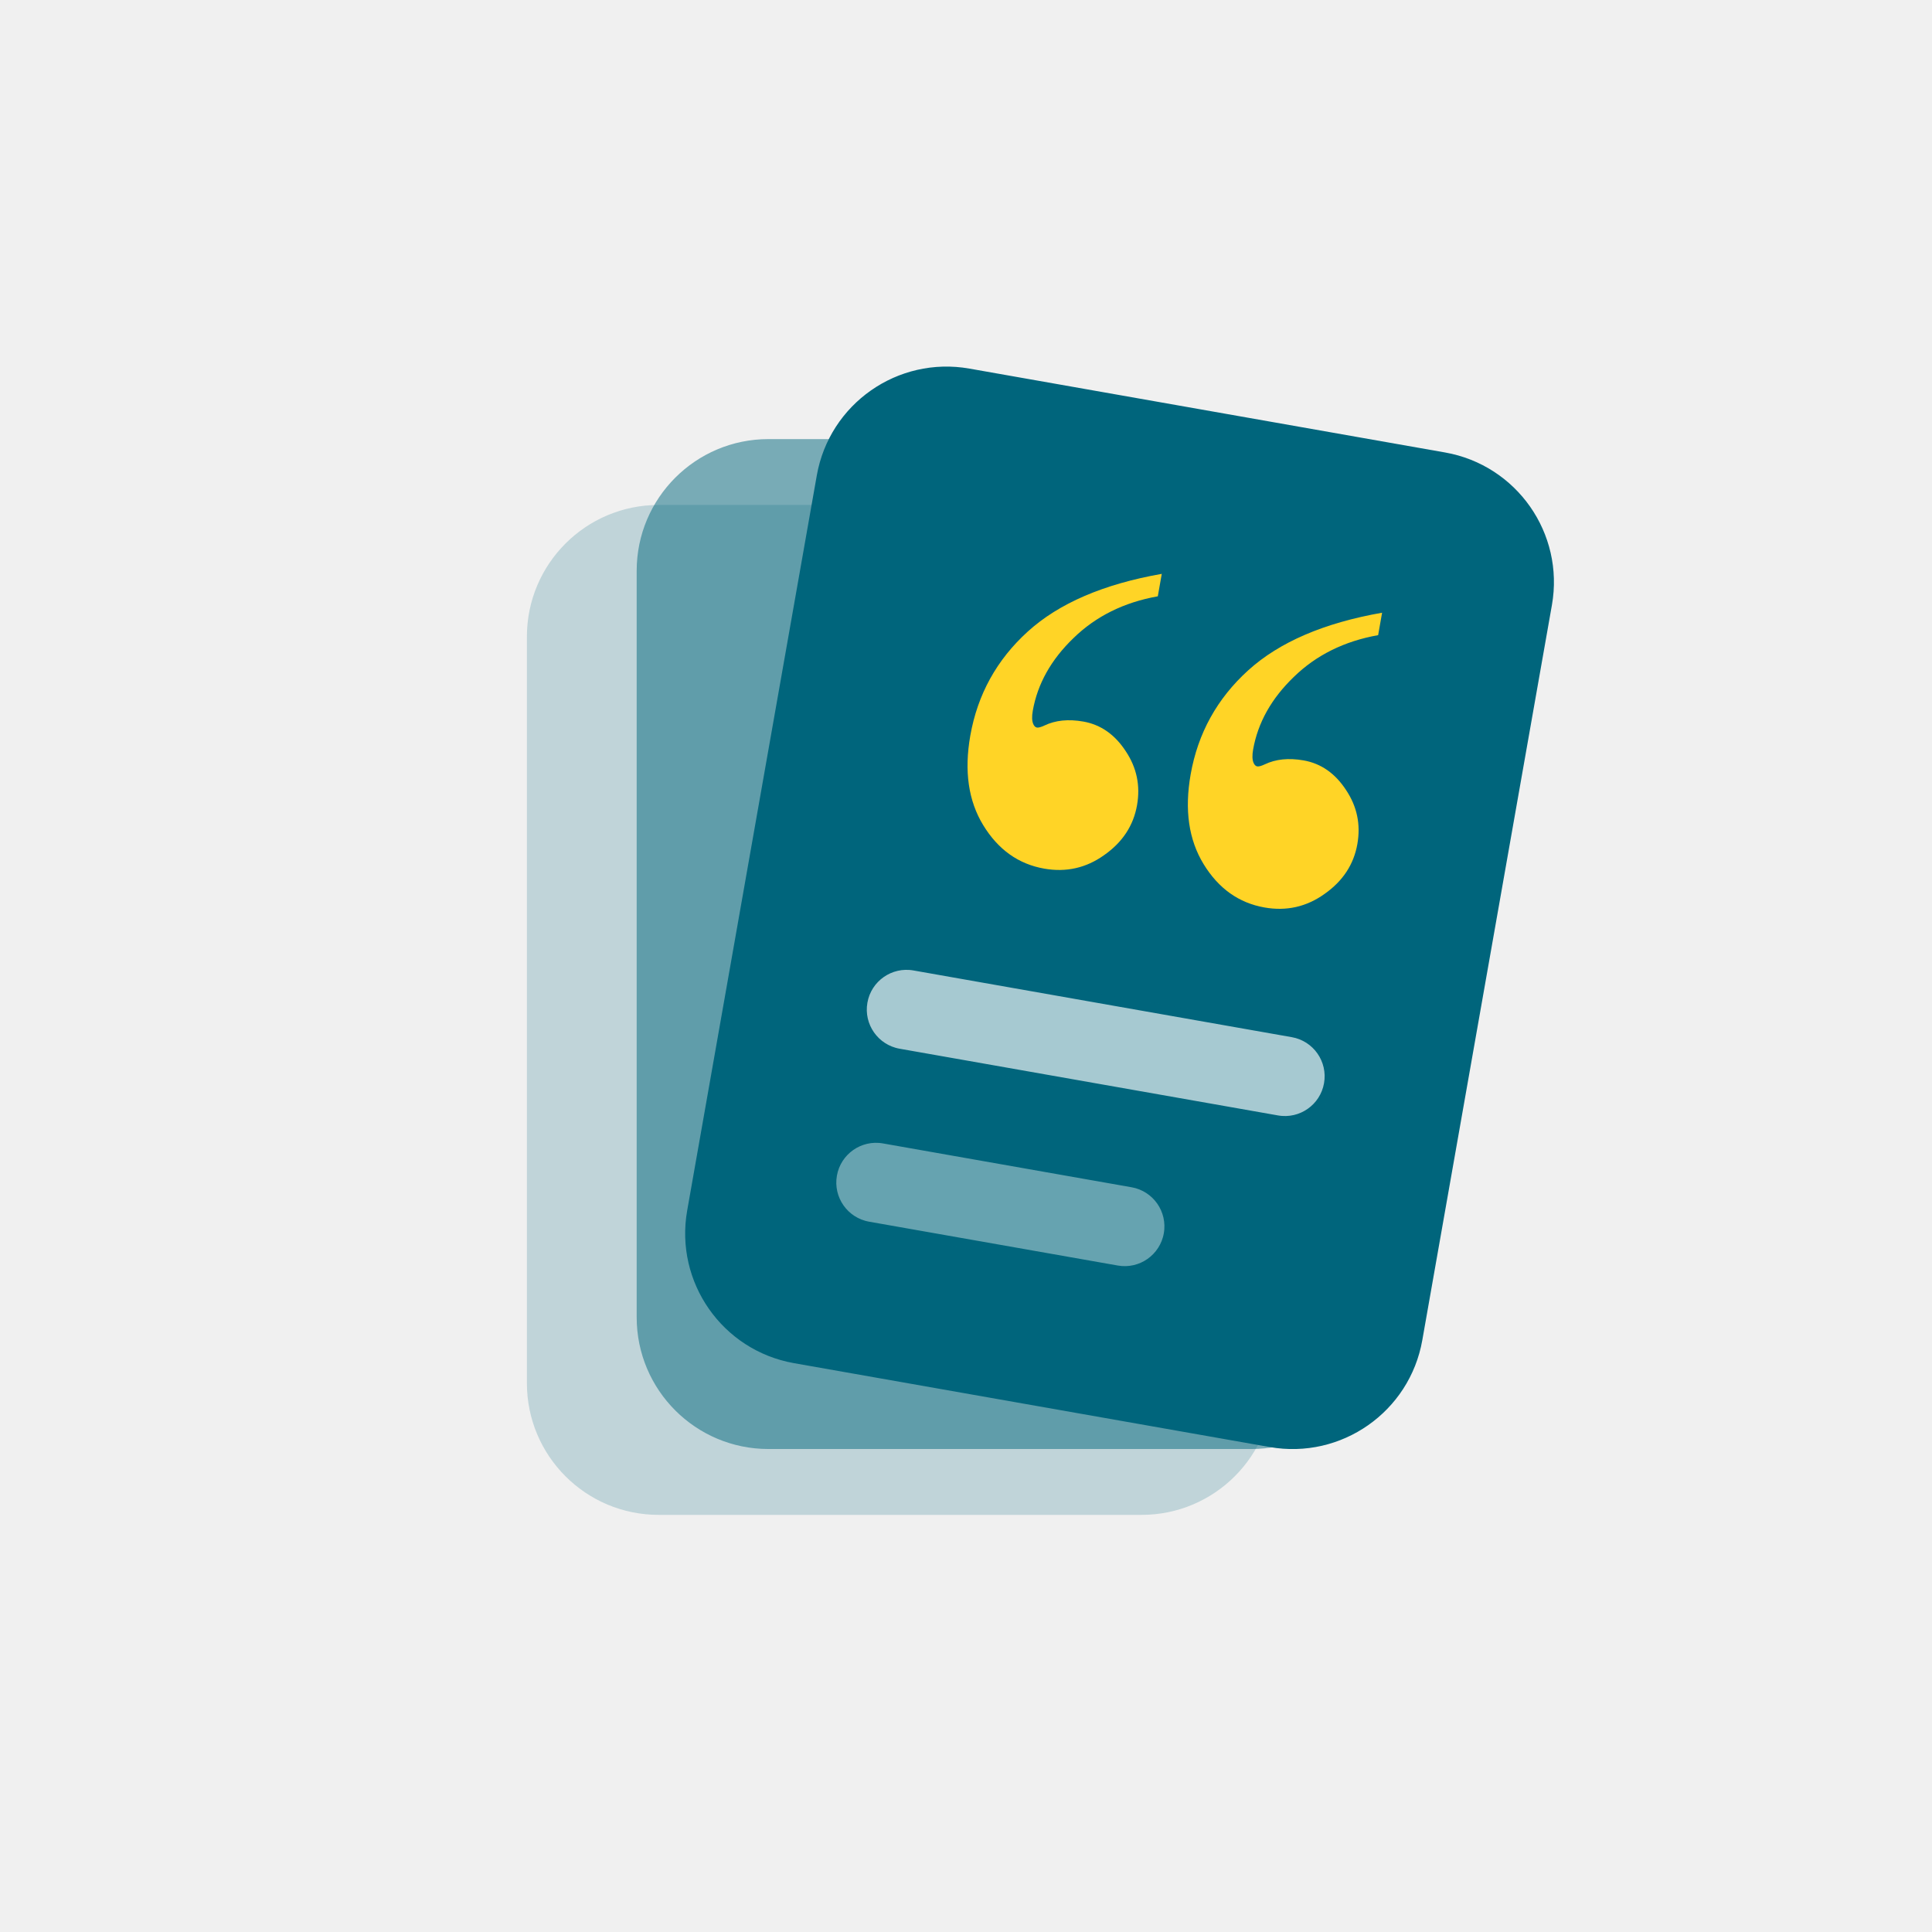
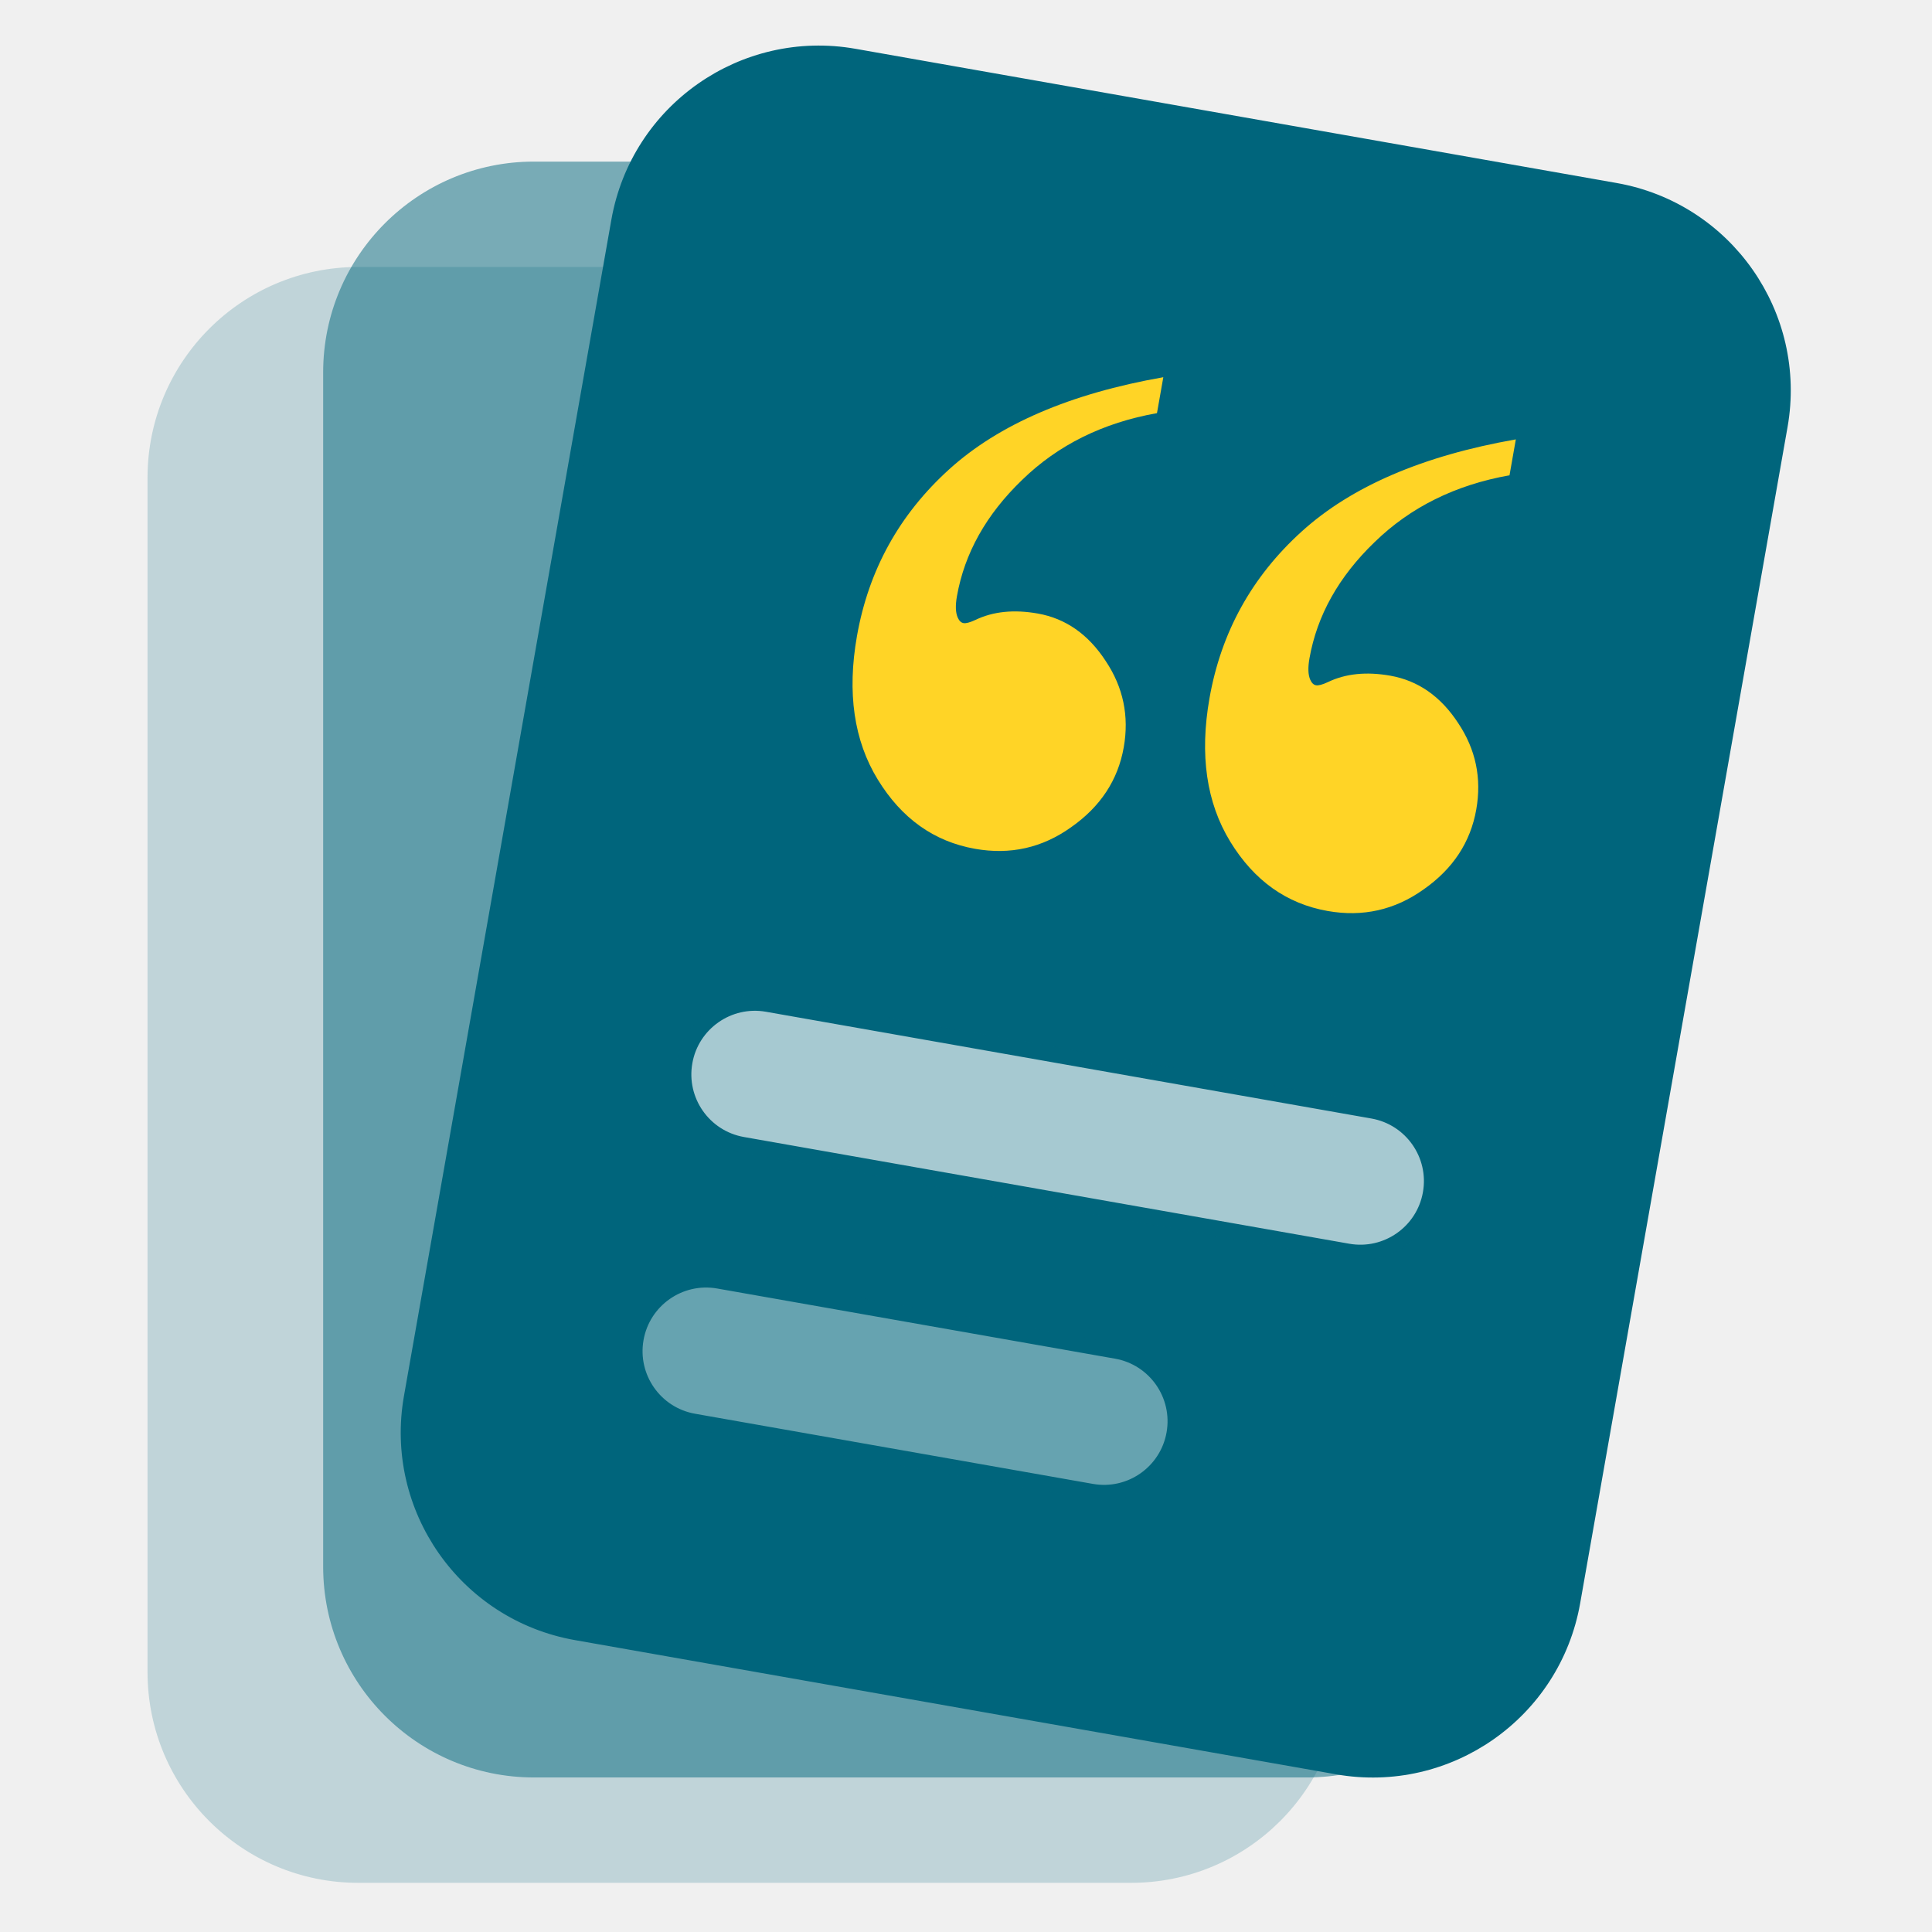
- <svg xmlns="http://www.w3.org/2000/svg" width="200" height="200" viewBox="0 0 200 200" fill="none">
+ <svg xmlns="http://www.w3.org/2000/svg" width="200" height="200" viewBox="45 35 125 125" fill="none">
  <g clip-path="url(#clip0_4023_201)">
    <path opacity="0.2" d="M68.182 52.773H118.182C125.437 52.774 131.318 58.655 131.318 65.91V143.183C131.318 150.437 125.437 156.319 118.182 156.319H68.182C60.927 156.319 55.045 150.438 55.045 143.183V65.91C55.045 58.655 60.927 52.773 68.182 52.773Z" fill="#00657C" stroke="#00657C" />
    <path opacity="0.5" d="M79.546 45.955H129.546C136.801 45.955 142.682 51.837 142.682 59.092V136.364C142.681 143.619 136.801 149.501 129.546 149.501H79.546C72.291 149.501 66.409 143.619 66.409 136.364V59.092C66.409 51.837 72.291 45.955 79.546 45.955Z" fill="#00657C" stroke="#00657C" />
    <path d="M100.266 38.65L149.506 47.332C156.651 48.592 161.421 55.405 160.161 62.55L146.743 138.649C145.483 145.793 138.67 150.564 131.525 149.305L82.285 140.622C75.14 139.362 70.369 132.549 71.629 125.404L85.047 49.305C86.307 42.161 93.121 37.39 100.266 38.65Z" fill="#00657C" stroke="#00657C" />
    <path d="M143.074 63.428L142.665 65.751C139.165 66.373 136.254 67.815 133.932 70.079C131.616 72.31 130.212 74.817 129.721 77.599C129.616 78.2 129.632 78.659 129.772 78.977C129.865 79.189 129.99 79.309 130.148 79.337C130.307 79.365 130.563 79.296 130.918 79.13C132.058 78.582 133.402 78.444 134.952 78.717C136.753 79.035 138.219 80.059 139.348 81.79C140.482 83.49 140.871 85.351 140.514 87.374C140.141 89.492 139.006 91.215 137.11 92.543C135.245 93.876 133.174 94.343 130.898 93.941C128.243 93.473 126.143 91.978 124.599 89.457C123.056 86.936 122.607 83.841 123.254 80.174C124.006 75.907 125.992 72.313 129.213 69.393C132.433 66.473 137.054 64.485 143.074 63.428ZM120.266 59.406L119.856 61.73C116.357 62.351 113.446 63.794 111.124 66.057C108.807 68.289 107.404 70.796 106.913 73.577C106.807 74.178 106.824 74.637 106.964 74.955C107.057 75.167 107.182 75.287 107.34 75.315C107.498 75.343 107.755 75.274 108.11 75.109C109.25 74.56 110.594 74.422 112.143 74.695C113.945 75.013 115.411 76.037 116.539 77.768C117.674 79.468 118.063 81.329 117.706 83.352C117.333 85.47 116.198 87.193 114.301 88.521C112.436 89.855 110.366 90.321 108.09 89.919C105.434 89.451 103.335 87.957 101.791 85.435C100.247 82.914 99.799 79.82 100.445 76.153C101.198 71.885 103.184 68.291 106.404 65.371C109.625 62.452 114.245 60.463 120.266 59.406Z" fill="#FFD426" />
    <path opacity="0.65" d="M94.645 99.968L133.814 106.875C136.323 107.317 137.999 109.71 137.556 112.219C137.114 114.728 134.721 116.404 132.212 115.962L93.043 109.056C90.534 108.613 88.858 106.22 89.301 103.71C89.743 101.201 92.136 99.526 94.645 99.968Z" fill="white" stroke="#00657C" />
    <path opacity="0.4" d="M91.488 117.874L117.228 122.413C119.737 122.855 121.412 125.248 120.97 127.757C120.527 130.267 118.135 131.943 115.625 131.5L89.886 126.962C87.376 126.519 85.701 124.126 86.144 121.617C86.586 119.108 88.979 117.432 91.488 117.874Z" fill="white" stroke="#00657C" />
  </g>
  <defs>
    <clipPath id="clip0_4023_201">
      <rect width="200" height="200" fill="white" />
    </clipPath>
  </defs>
</svg>
